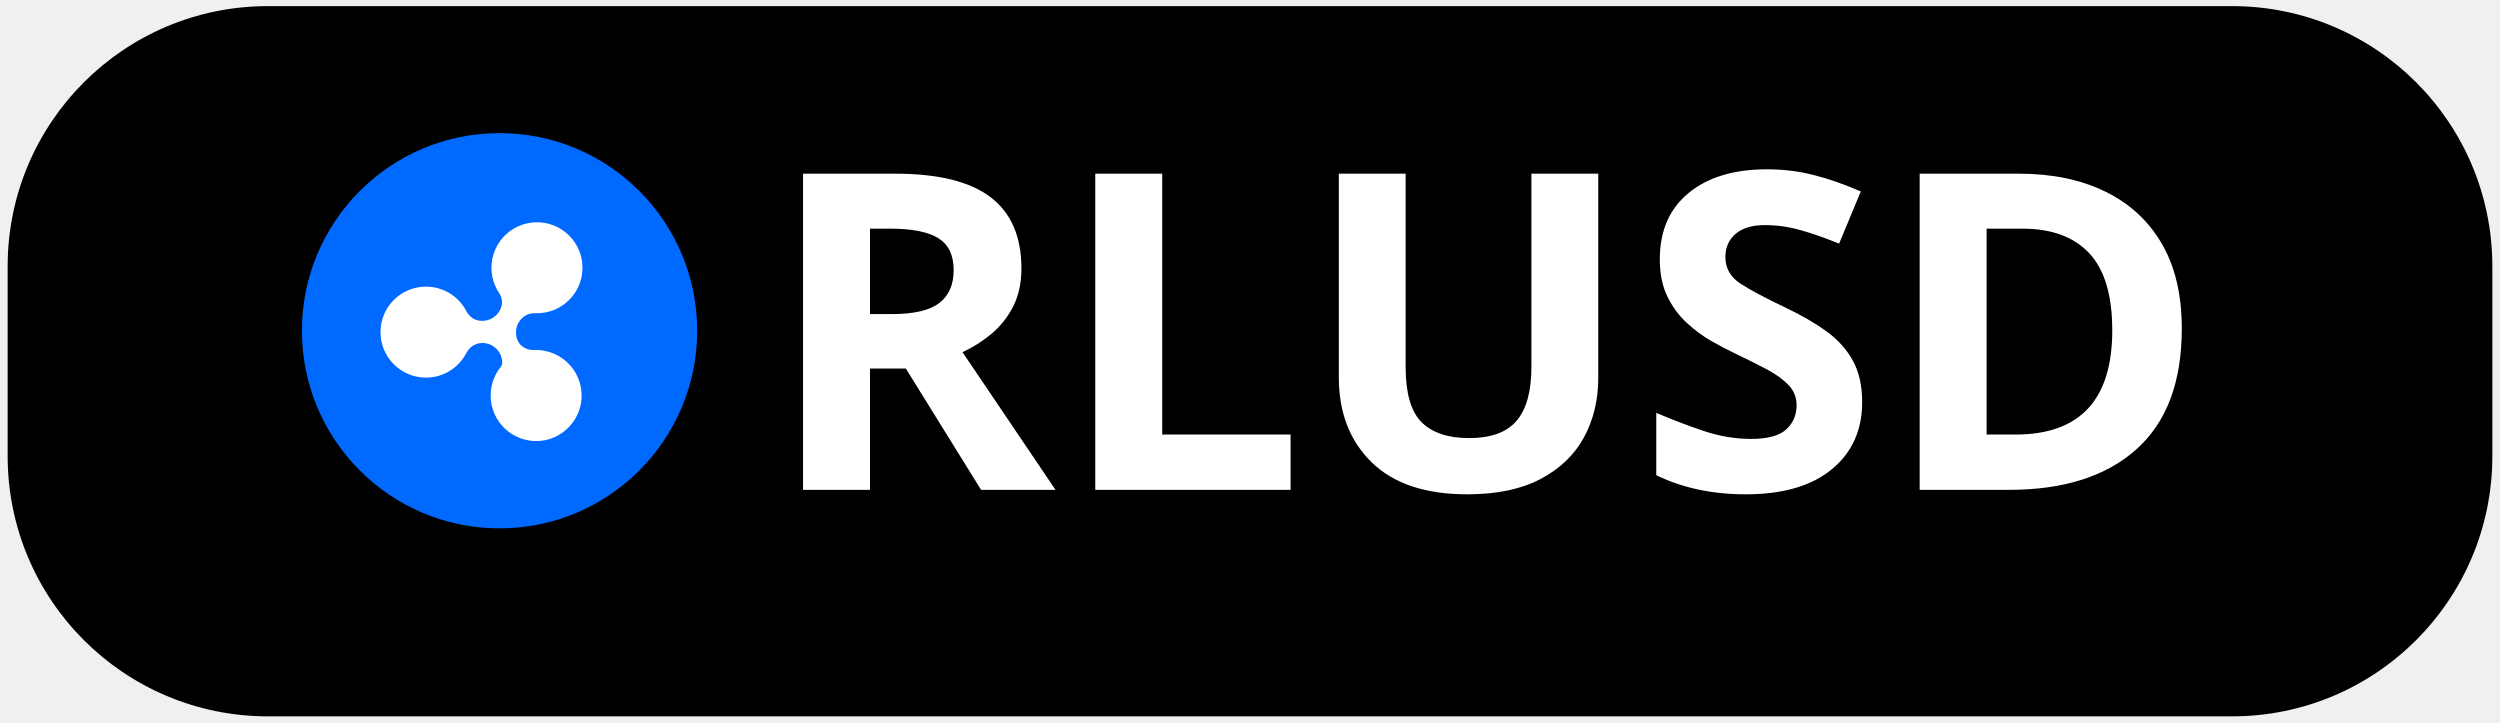
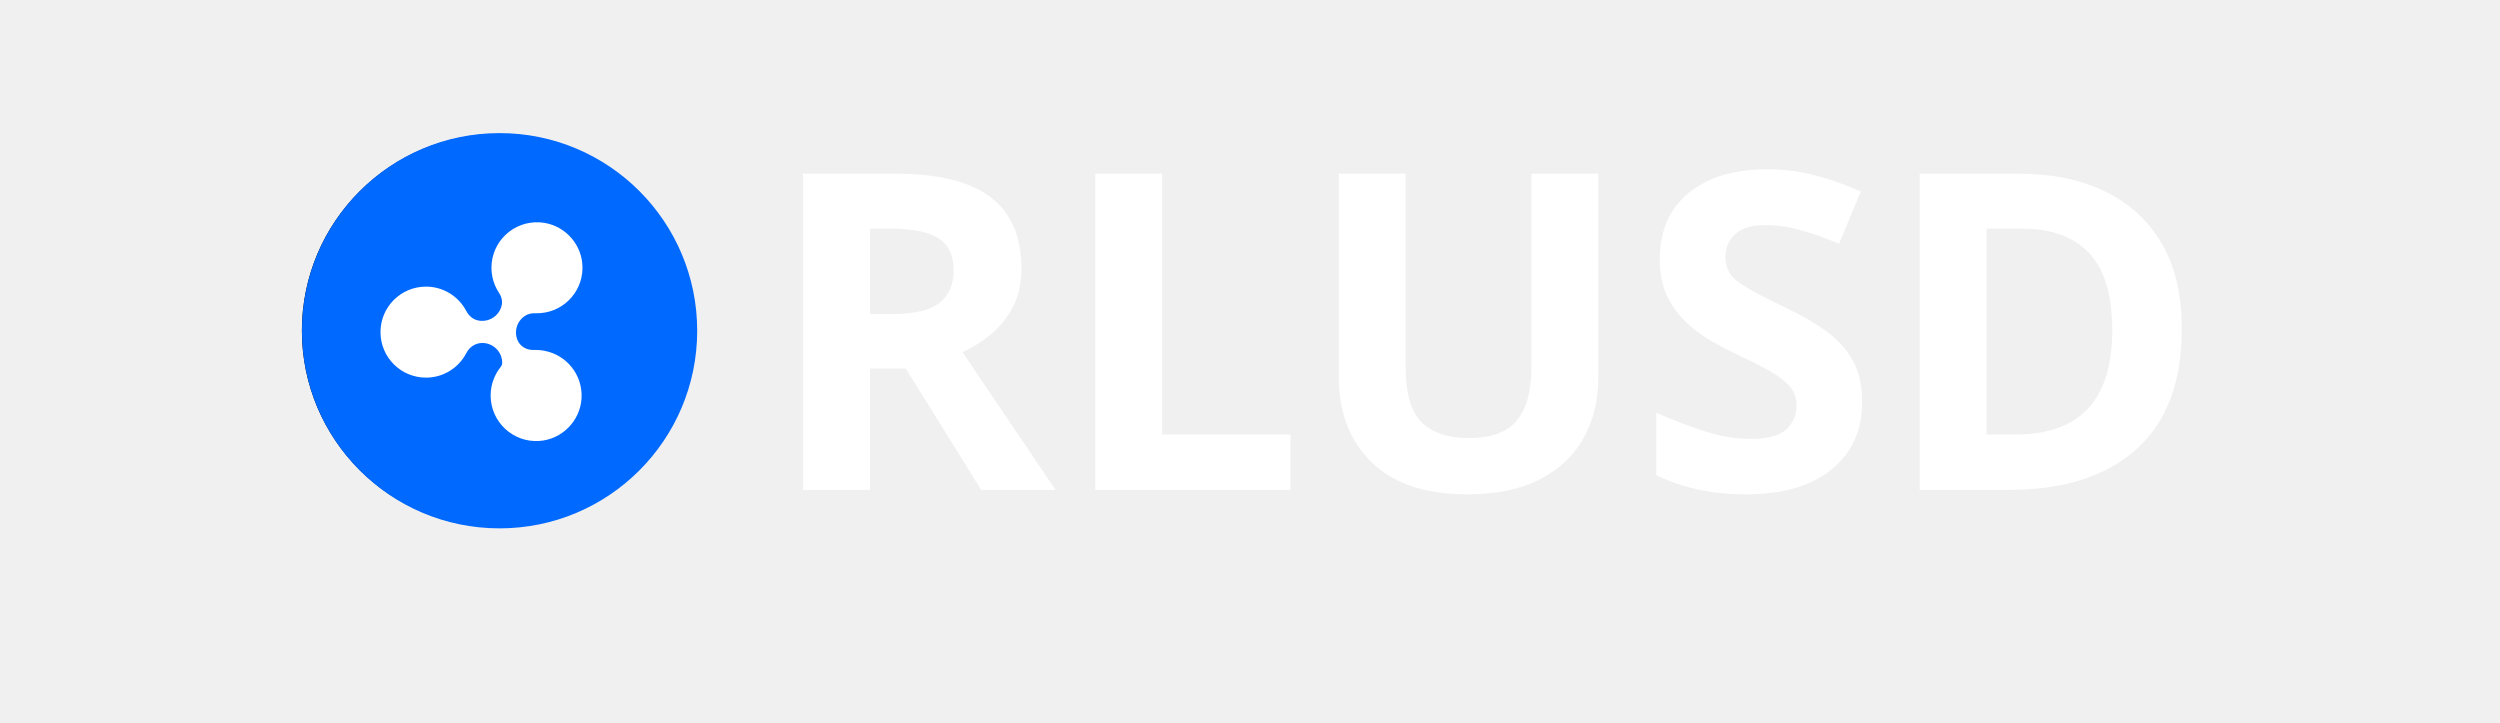
<svg xmlns="http://www.w3.org/2000/svg" id="svg2" version="1.1" viewBox="0 0 375.83 108.61">
  <defs>
    <style>
      .st0 {
        fill: #0069ff;
      }

      .st1, .st2 {
        fill: #fff;
      }

      .st2 {
        font-family: HelveticaNowText-Bold, 'Helvetica Now Text ';
        font-size: 66.56px;
        font-weight: 700;
      }
+ 
+       .st2, .st3 {
+         isolation: isolate;
+       }
    </style>
  </defs>
  <g>
-     <rect x="1.15" y=".92" width="373.53" height="106.77" rx="39.12" ry="39.12" />
-     <g>
-       <circle cx="74.96" cy="49.71" r="29.58" />
-       <g id="Layer_2">
-         <g id="Layer_1-2">
-           <path class="st1" d="M85.84,36.91h4.48l-9.32,9.23c-3.38,3.34-8.85,3.34-12.23,0l-9.33-9.23h4.48l7.08,7.01c2.15,2.12,5.6,2.12,7.74,0l7.09-7.01Z" />
-           <path class="st1" d="M63.86,63.57h-4.48l9.38-9.29c3.38-3.34,8.85-3.34,12.23,0l9.38,9.29h-4.48l-7.14-7.07c-2.15-2.12-5.6-2.12-7.74,0l-7.15,7.07Z" />
-         </g>
+     <circle cx="74.96" cy="49.71" r="29.58" />
+     <g id="Layer_2">
+       <g id="Layer_1-2">
+         <path class="st1" d="M85.84,36.91h4.48l-9.32,9.23c-3.38,3.34-8.85,3.34-12.23,0l-9.33-9.23h4.48l7.08,7.01c2.15,2.12,5.6,2.12,7.74,0l7.09-7.01h0Z" />
+         <path class="st1" d="M63.86,63.57h-4.48l9.38-9.29c3.38-3.34,8.85-3.34,12.23,0l9.38,9.29h-4.48l-7.14-7.07c-2.15-2.12-5.6-2.12-7.74,0l-7.15,7.07Z" />
      </g>
    </g>
  </g>
  <g>
    <circle class="st0" cx="75.1" cy="49.72" r="29.71" />
-     <path class="st1" d="M81.8,52.72h0c-.39-.07-.8-.11-1.21-.11-.11,0-.21,0-.32,0-1.05.05-2.07-.5-2.47-1.48-.15-.35-.23-.74-.23-1.15,0-1.02.51-1.92,1.29-2.46.47-.33,1.04-.45,1.61-.43.09,0,.17,0,.26,0,.18,0,.36,0,.54-.02,3.72-.29,6.61-3.57,6.27-7.43-.29-3.33-3.01-5.99-6.34-6.21-4-.27-7.32,2.89-7.32,6.82,0,.96.2,1.88.56,2.71.17.39.37.75.6,1.1.33.49.5,1.08.41,1.67,0,.01,0,.03,0,.04-.22,1.29-1.3,2.3-2.61,2.45-.36.04-.7.02-1.02-.06-.76-.17-1.36-.72-1.72-1.4-.15-.29-.33-.58-.52-.84-1.24-1.72-3.26-2.83-5.54-2.83-3.78,0-6.84,3.06-6.84,6.84s3.06,6.84,6.84,6.84c2.27,0,4.28-1.11,5.52-2.81.21-.29.4-.6.57-.92.45-.88,1.35-1.47,2.35-1.48,0,0,.02,0,.02,0,1.66,0,3,1.34,3,3,0,0,0,0,0,.01,0,.21-.09.41-.22.58-.46.56-.82,1.2-1.08,1.89-.29.75-.44,1.57-.44,2.42,0,3.94,3.33,7.1,7.32,6.83,3.38-.23,6.11-2.97,6.34-6.35.24-3.57-2.26-6.61-5.61-7.21Z" />
+     <path class="st1" d="M81.8,52.72h0c-.39-.07-.8-.11-1.21-.11h-.32c-1.05.05-2.07-.5-2.47-1.48-.15-.35-.23-.74-.23-1.15,0-1.02.51-1.92,1.29-2.46.47-.33,1.04-.45,1.61-.43h.26c.18,0,.36,0,.54-.02,3.72-.29,6.61-3.57,6.27-7.43-.29-3.33-3.01-5.99-6.34-6.21-4-.27-7.32,2.89-7.32,6.82,0,.96.2,1.88.56,2.71.17.39.37.75.6,1.1.33.49.5,1.08.41,1.67v.04c-.22,1.29-1.3,2.3-2.61,2.45-.36.04-.7.02-1.02-.06-.76-.17-1.36-.72-1.72-1.4-.15-.29-.33-.58-.52-.84-1.24-1.72-3.26-2.83-5.54-2.83-3.78,0-6.84,3.06-6.84,6.84s3.06,6.84,6.84,6.84c2.27,0,4.28-1.11,5.52-2.81.21-.29.4-.6.57-.92.45-.88,1.35-1.47,2.35-1.48h.02c1.66,0,3,1.34,3,3h0c0,.22-.09.42-.22.59-.46.56-.82,1.2-1.08,1.89-.29.75-.44,1.57-.44,2.42,0,3.94,3.33,7.1,7.32,6.83,3.38-.23,6.11-2.97,6.34-6.35.24-3.57-2.26-6.61-5.61-7.21h0Z" />
  </g>
-   <text class="st2" transform="translate(114.74 73.64)">
-     <tspan x="0" y="0">RLUSD</tspan>
-   </text>
+   <g class="st3">
+     <text class="st2" transform="translate(114.74 73.64)">
+       <tspan x="0" y="0">RLUSD</tspan>
+     </text>
+   </g>
</svg>
